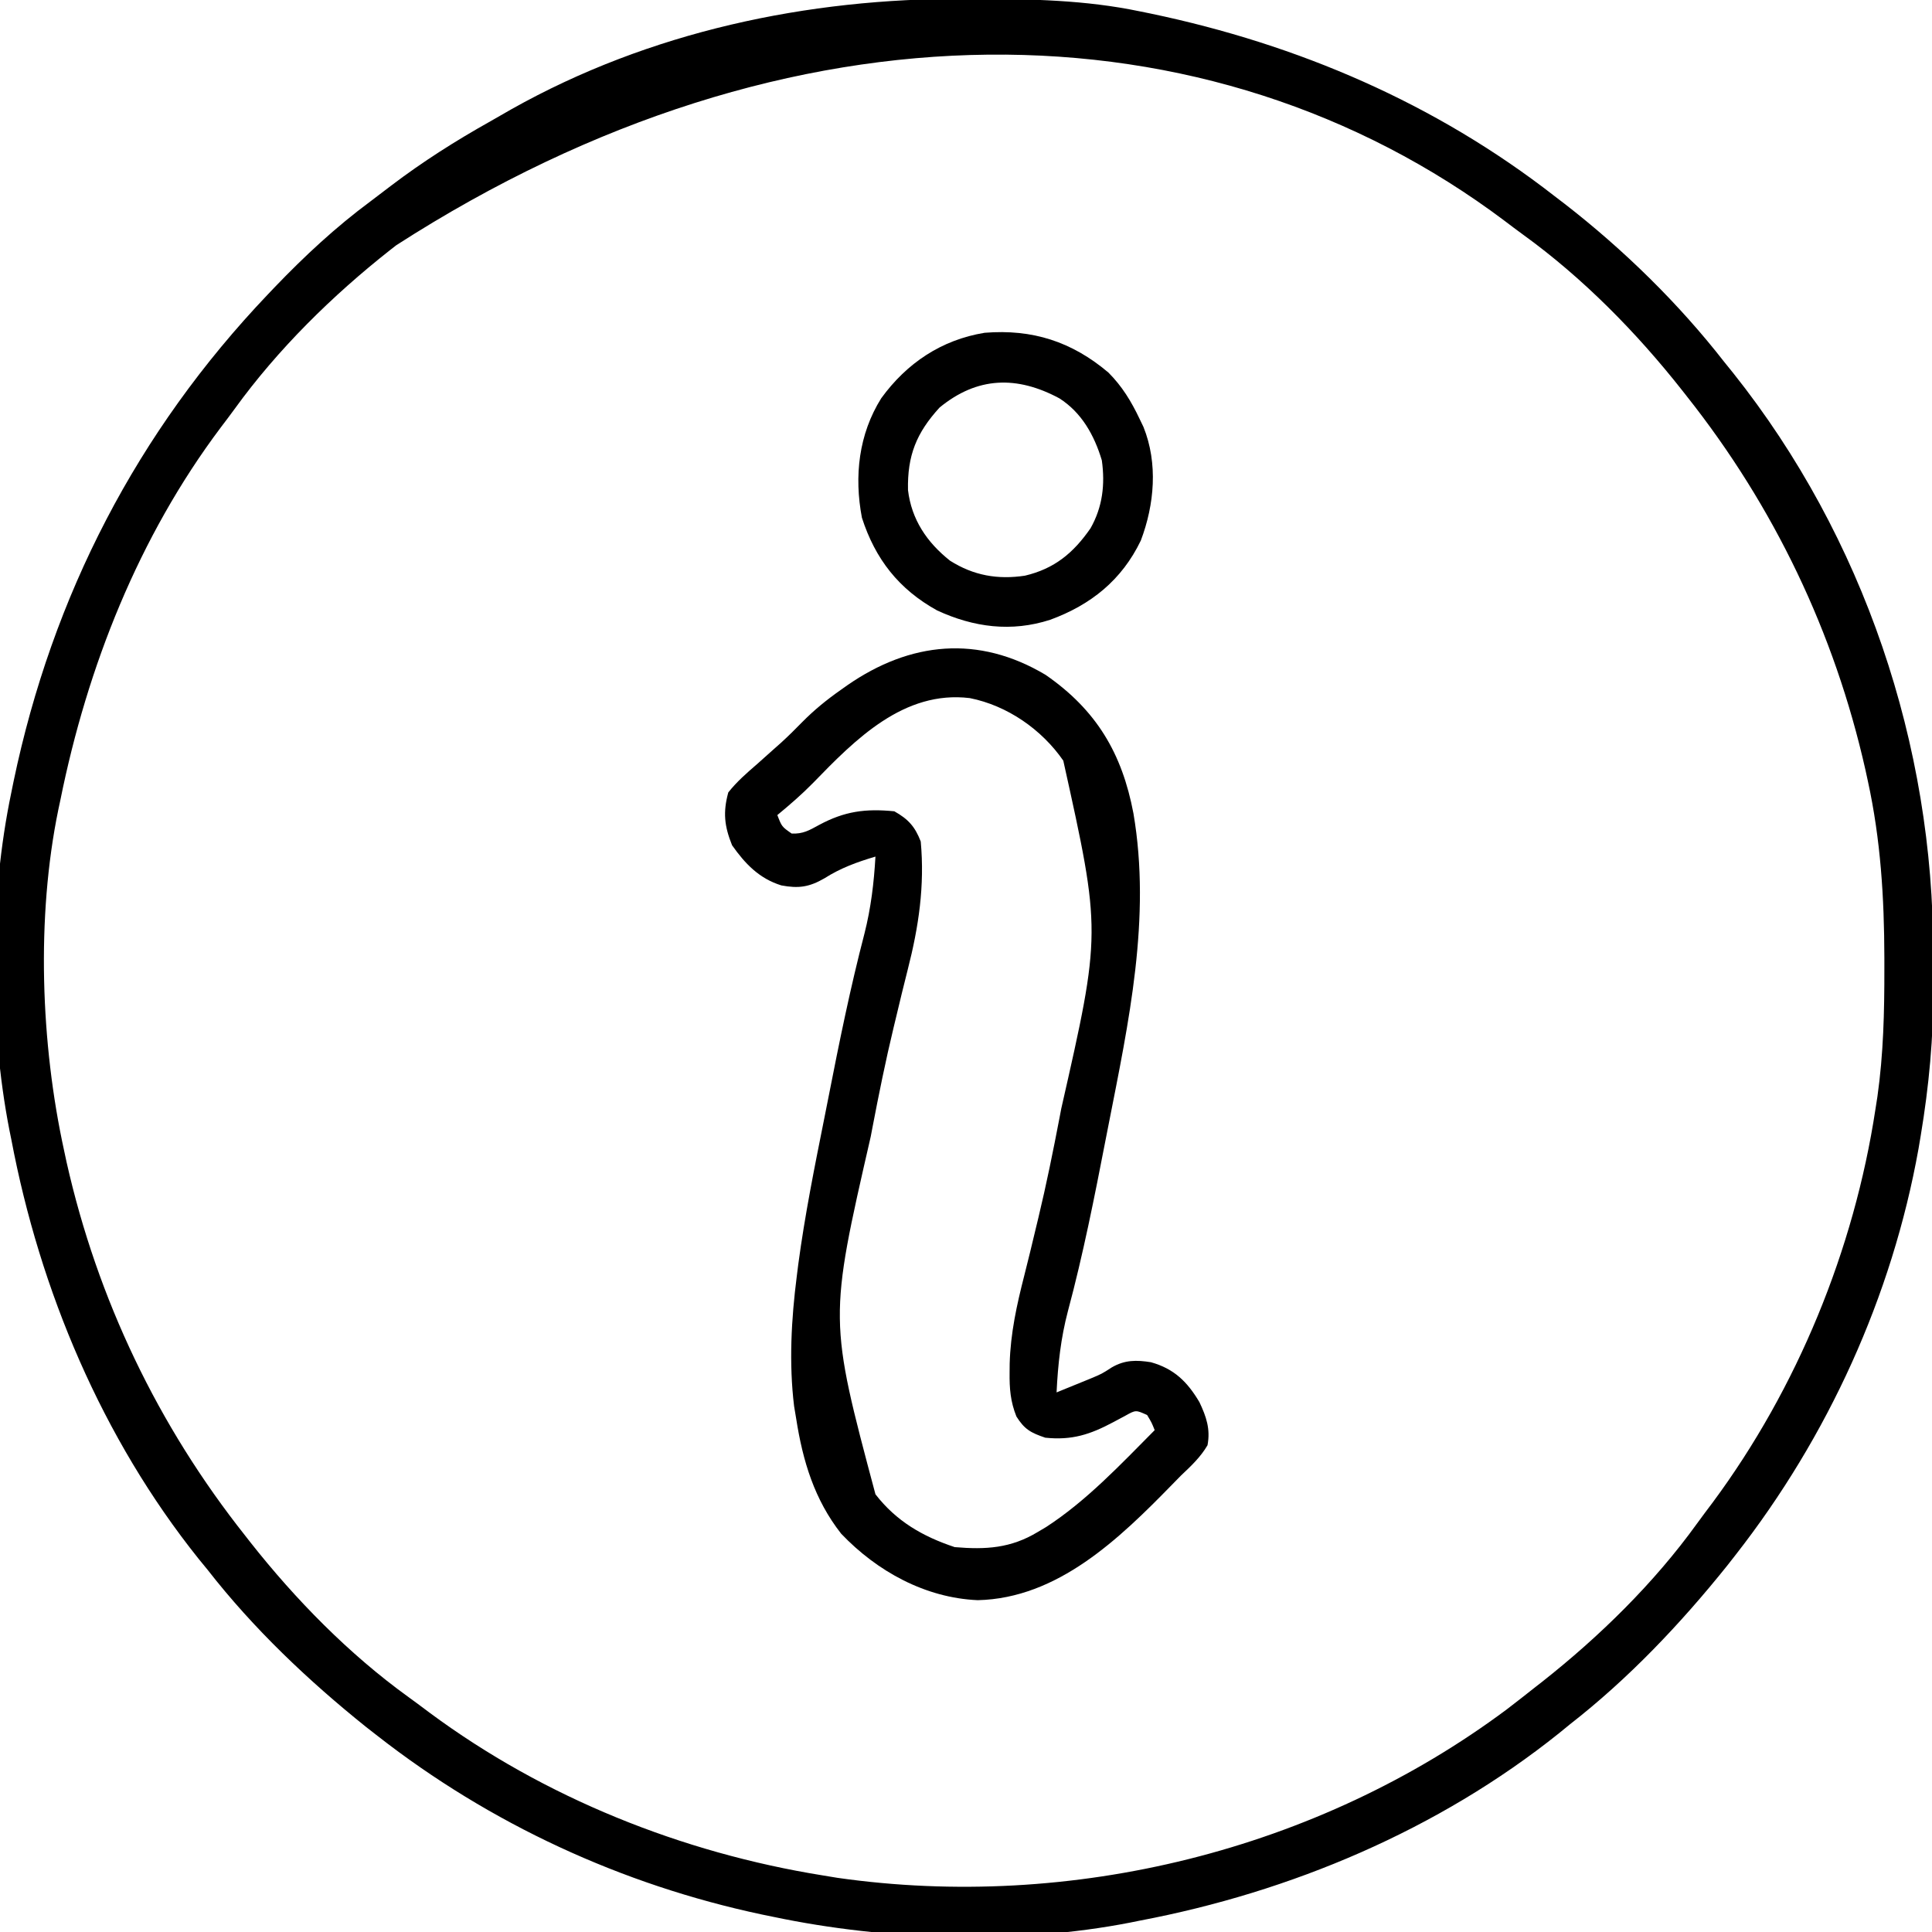
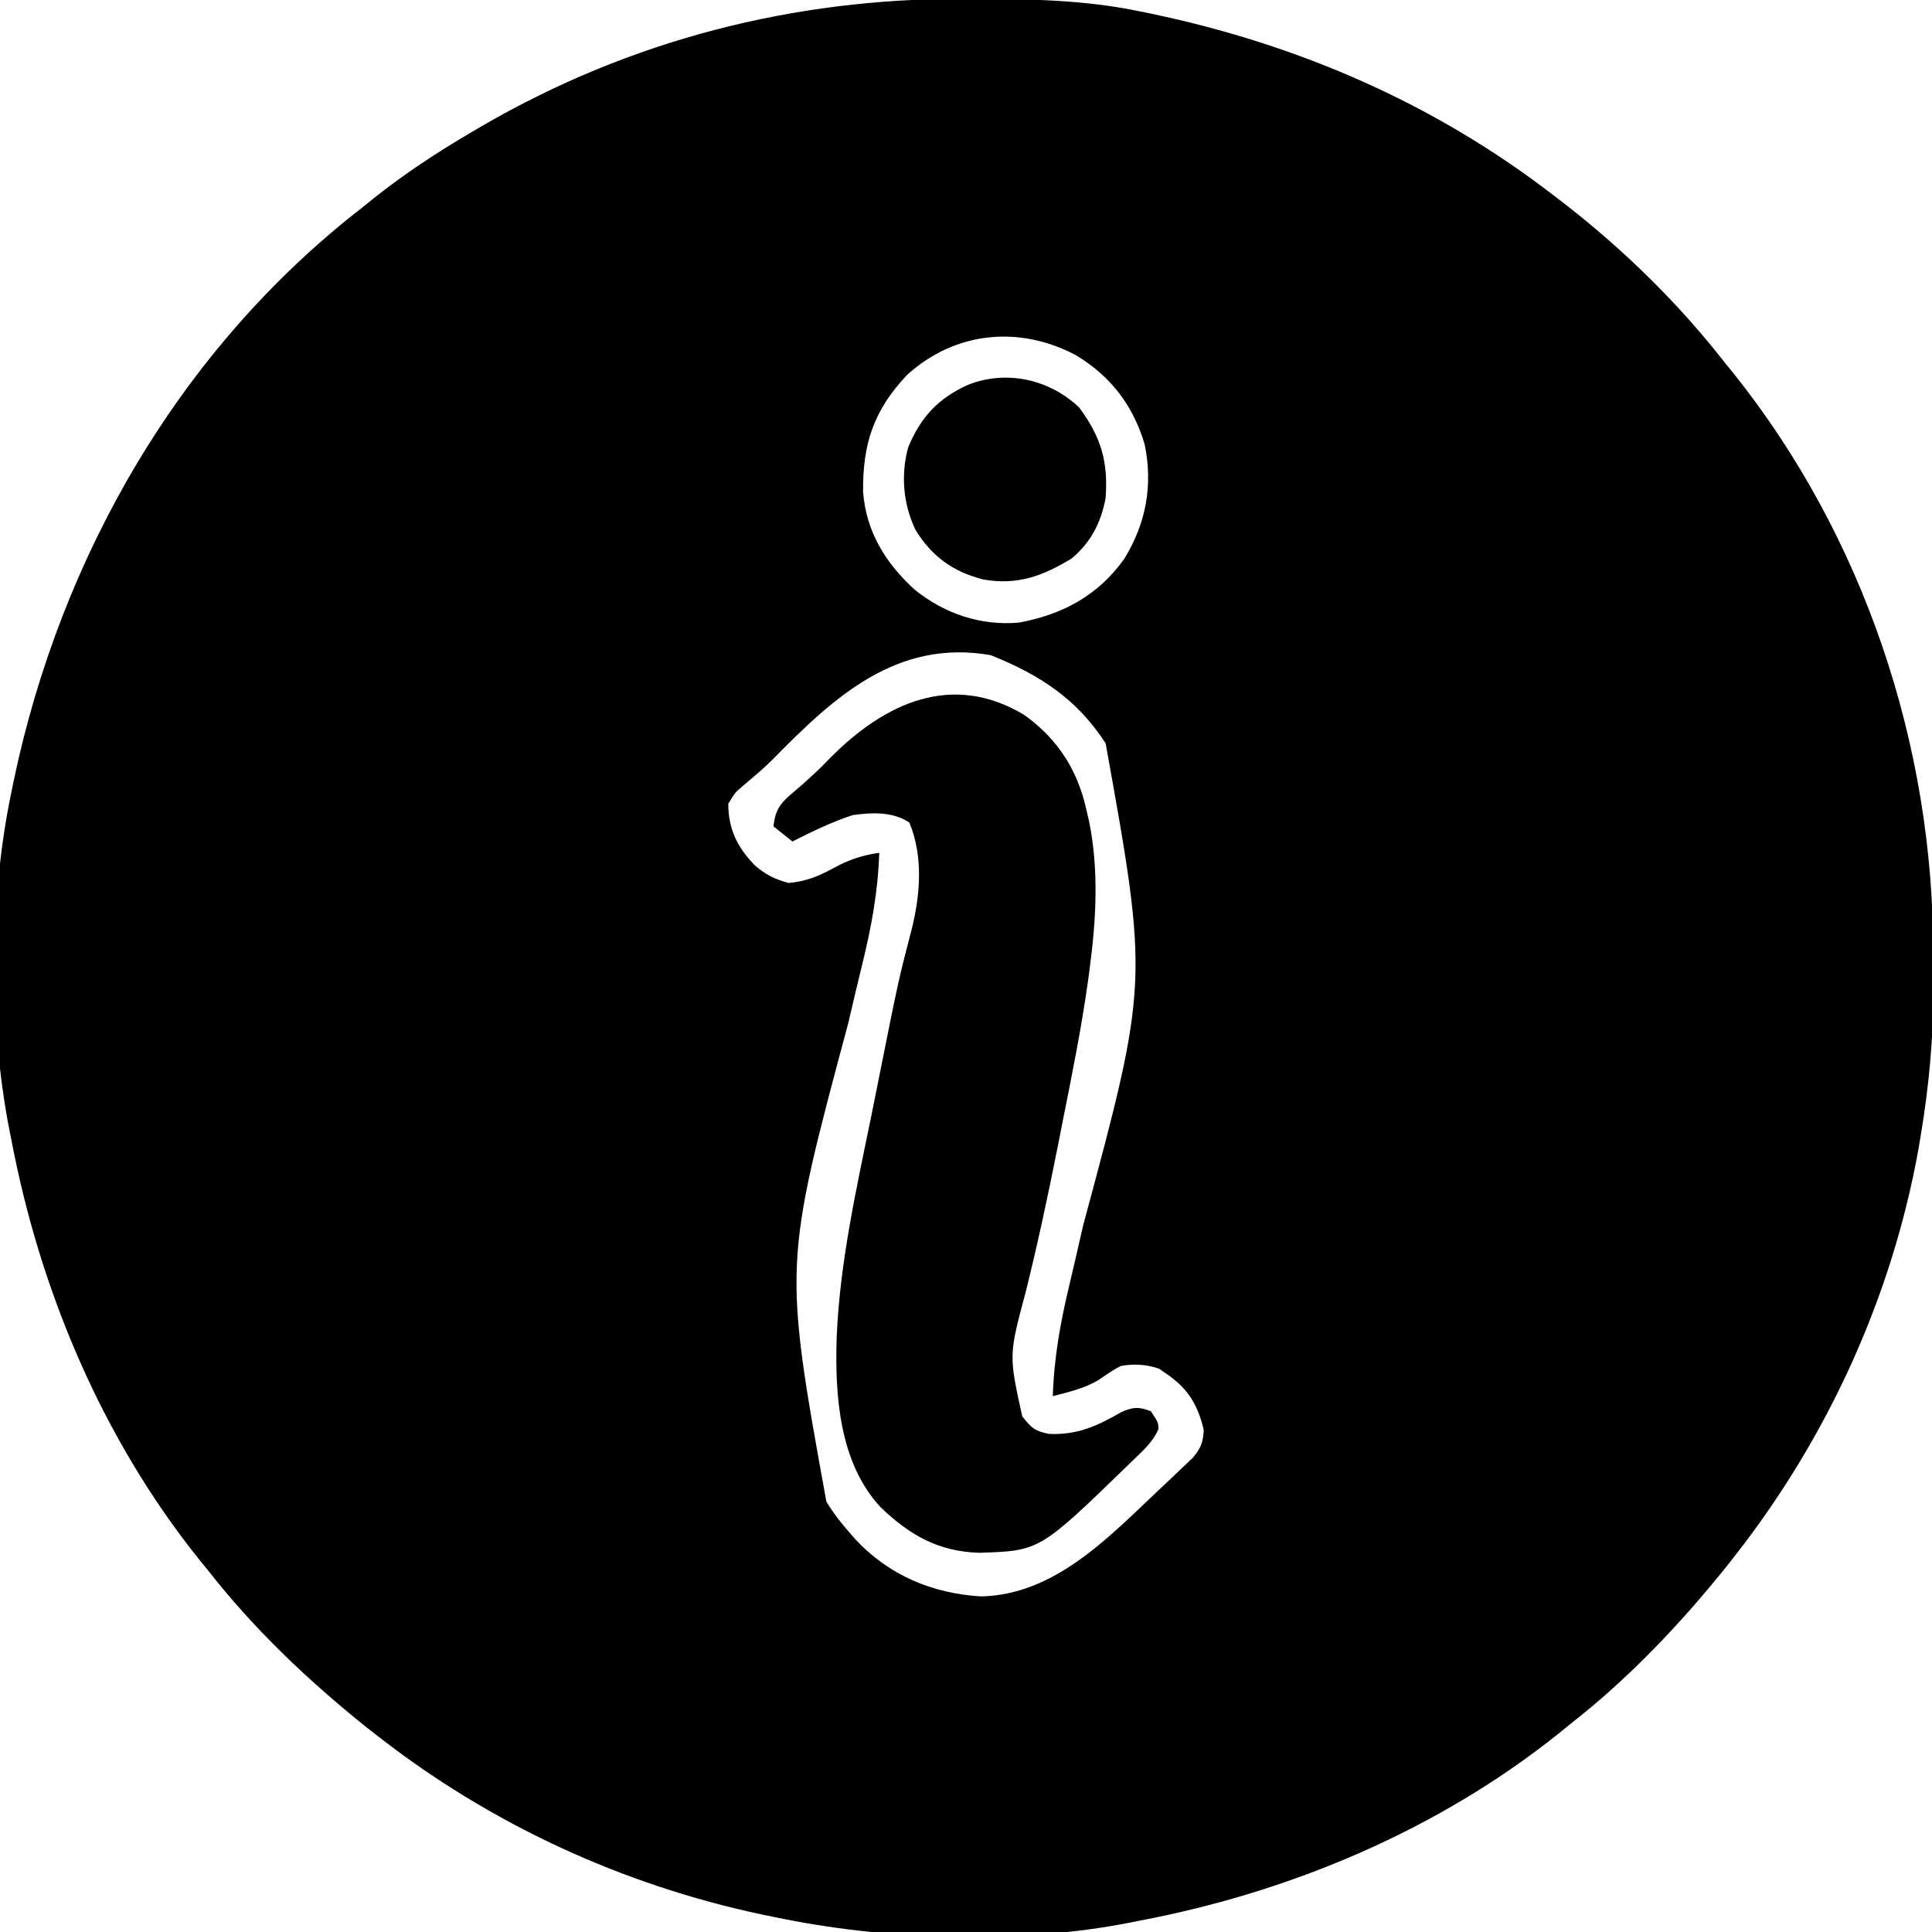
<svg xmlns="http://www.w3.org/2000/svg" version="1.1" width="512" height="512" viewBox="0 0 512 512">
-   <path d="M0 0 C1.02 0 2.04 0 3.08 0.01 C17.69 0.06 32.03 0.31 46.38 3.31 C47.35 3.51 48.32 3.71 49.33 3.91 C88.39 12.08 124.82 27.71 156.38 52.31 C157.26 52.99 158.14 53.66 159.05 54.35 C174.64 66.45 189.27 80.75 201.38 96.31 C202.15 97.27 202.93 98.23 203.73 99.22 C238.26 142.63 256.81 197.76 256.69 253.04 C256.69 255.98 256.71 258.92 256.74 261.86 C256.78 275.23 255.58 288.13 253.38 301.31 C253.09 303.02 253.09 303.02 252.8 304.76 C245.78 343.87 228.8 381.05 204.38 412.31 C203.62 413.28 202.86 414.26 202.07 415.26 C189.74 430.64 175.94 445.19 160.38 457.31 C159.44 458.08 158.5 458.84 157.54 459.63 C125.59 485.22 86.42 501.73 46.38 509.31 C45.57 509.48 44.76 509.64 43.92 509.81 C13.88 515.68 -20.76 514.59 -50.62 508.31 C-52.15 508 -52.15 508 -53.7 507.68 C-90.85 499.79 -125.71 483.68 -155.62 460.31 C-156.6 459.55 -157.57 458.79 -158.57 458.01 C-173.95 445.68 -188.5 431.88 -200.62 416.31 C-201.77 414.91 -201.77 414.91 -202.94 413.48 C-228.53 381.52 -245.04 342.36 -252.62 302.31 C-252.79 301.5 -252.95 300.69 -253.12 299.86 C-258.59 271.87 -258.47 238.22 -252.62 210.31 C-252.43 209.34 -252.23 208.36 -252.02 207.36 C-241.73 158.14 -219.29 114.71 -184.62 78.31 C-184.05 77.71 -183.48 77.11 -182.9 76.5 C-174.9 68.16 -166.68 60.51 -157.39 53.63 C-155.59 52.28 -153.8 50.91 -152.01 49.54 C-143.6 43.15 -134.86 37.61 -125.65 32.45 C-123.79 31.4 -121.94 30.34 -120.09 29.26 C-83.49 8.69 -41.64 -0.16 0 0 Z M-150.62 65.31 C-151.43 65.94 -151.43 65.94 -152.26 66.59 C-167.56 78.65 -182.02 92.88 -193.45 108.69 C-194.64 110.33 -195.86 111.94 -197.08 113.54 C-218.86 142.52 -232.48 176.97 -239.62 212.31 C-239.8 213.15 -239.98 213.98 -240.16 214.84 C-246.05 243.43 -244.84 276.9 -238.62 305.31 C-238.41 306.3 -238.2 307.28 -237.98 308.3 C-229.79 344.66 -213.75 378.14 -190.62 407.31 C-190.2 407.85 -189.78 408.39 -189.35 408.94 C-177.33 424.19 -163.15 438.67 -147.39 450.04 C-145.49 451.41 -143.63 452.81 -141.76 454.21 C-111.36 476.73 -74.89 491.31 -37.62 497.31 C-36.32 497.53 -35.02 497.74 -33.68 497.96 C28.19 506.79 93.53 490.74 143.69 453.31 C146.27 451.34 148.83 449.33 151.38 447.31 C151.91 446.89 152.45 446.47 153.01 446.04 C168.26 434.02 182.74 419.84 194.1 404.07 C195.47 402.18 196.87 400.32 198.28 398.45 C220.68 368.21 235.72 331.5 241.38 294.31 C241.55 293.19 241.73 292.07 241.91 290.92 C243.51 279.61 243.77 268.41 243.75 257 C243.75 256.03 243.75 255.07 243.75 254.07 C243.71 238.18 242.78 222.89 239.38 207.31 C239.16 206.33 238.95 205.34 238.73 204.32 C230.54 167.96 214.5 134.48 191.38 105.31 C190.95 104.77 190.53 104.24 190.1 103.68 C178.03 88.37 163.8 73.92 148 62.49 C146.36 61.3 144.75 60.08 143.14 58.86 C65.02 0.14 -45.97 -2.07 -150.62 65.31 Z " fill="currentColor" transform="translate(255.625,-0.3125)" />
-   <path d="M0 0 C13.49 9.33 20.29 20.8 23.3 36.73 C28.04 64.5 22.04 92.08 16.68 119.36 C16.43 120.6 16.19 121.85 15.94 123.13 C12.98 138.38 9.97 153.6 5.94 168.61 C4.05 175.79 3.28 182.76 2.93 190.17 C4.23 189.64 4.23 189.64 5.57 189.09 C7.65 188.25 9.73 187.4 11.81 186.55 C14.92 185.25 14.92 185.25 17.58 183.53 C21.01 181.54 24.12 181.56 27.93 182.17 C34.06 183.89 37.56 187.32 40.78 192.74 C42.61 196.61 43.74 199.88 42.93 204.17 C41.07 207.34 38.59 209.66 35.93 212.17 C35.13 212.99 34.33 213.8 33.51 214.64 C19.53 228.97 3.22 244.74 -17.95 245.23 C-31.85 244.64 -44.65 237.6 -54.16 227.61 C-61.25 218.57 -64.32 208.38 -66.07 197.17 C-66.26 196.06 -66.44 194.96 -66.63 193.82 C-68.02 182.4 -67.37 170.76 -65.92 159.38 C-65.79 158.36 -65.66 157.34 -65.53 156.28 C-63.8 143.32 -61.23 130.52 -58.66 117.7 C-58.26 115.73 -57.87 113.77 -57.49 111.8 C-54.65 97.3 -51.71 82.86 -47.98 68.56 C-46.26 61.77 -45.47 55.15 -45.07 48.17 C-49.96 49.63 -54.24 51.17 -58.57 53.92 C-62.62 56.26 -65.43 56.67 -70.01 55.81 C-75.88 53.99 -79.61 50.08 -83.07 45.17 C-85.11 40.09 -85.51 36.45 -84.07 31.17 C-81.83 28.33 -79.18 26.03 -76.45 23.67 C-75.04 22.41 -73.63 21.15 -72.22 19.89 C-71.18 18.96 -71.18 18.96 -70.11 18.02 C-68.16 16.24 -66.31 14.41 -64.47 12.52 C-61.32 9.33 -57.99 6.62 -54.32 4.04 C-53.72 3.62 -53.12 3.19 -52.5 2.75 C-35.82 -8.79 -17.79 -10.6 0 0 Z M-61.62 28.67 C-64.62 31.72 -67.77 34.45 -71.07 37.17 C-69.89 40.24 -69.89 40.24 -67.27 42.07 C-64.28 42.2 -62.62 41.22 -60.01 39.79 C-53.27 36.16 -47.73 35.41 -40.07 36.17 C-36.36 38.25 -34.58 40.25 -33.07 44.17 C-31.99 55.93 -33.61 66.77 -36.52 78.14 C-37.6 82.35 -38.61 86.59 -39.62 90.82 C-39.83 91.68 -40.04 92.54 -40.25 93.43 C-42.38 102.27 -44.18 111.17 -45.89 120.11 C-46.03 120.85 -46.17 121.6 -46.32 122.37 C-57.44 170.83 -57.44 170.83 -45.07 217.17 C-39.53 224.32 -32.58 228.33 -24.07 231.17 C-15.82 231.87 -9.22 231.48 -2.07 227.17 C-0.96 226.51 -0.96 226.51 0.17 225.84 C10.91 218.87 19.95 209.21 28.93 200.17 C28.13 198.17 28.13 198.17 26.93 196.17 C23.93 194.8 23.93 194.8 21.15 196.35 C19.58 197.19 19.58 197.19 17.99 198.04 C11.82 201.33 7.01 202.91 -0.07 202.17 C-3.89 200.87 -5.56 199.98 -7.71 196.56 C-9.3 192.6 -9.57 189.14 -9.52 184.94 C-9.51 184.16 -9.5 183.37 -9.5 182.56 C-9.28 174.51 -7.62 166.97 -5.63 159.2 C-4.55 154.98 -3.54 150.75 -2.53 146.52 C-2.21 145.22 -2.21 145.22 -1.9 143.91 C0.23 135.06 2.03 126.16 3.74 117.23 C3.88 116.48 4.02 115.74 4.17 114.97 C14.79 68.21 14.79 68.21 4.71 22.75 C-1.01 14.48 -10.12 8.15 -20.07 6.17 C-37.55 4.06 -50.41 17.11 -61.62 28.67 Z " fill="currentColor" transform="translate(277.0742,178.832)" />
-   <path d="M0 0 C3.65 3.66 6.05 7.62 8.26 12.27 C8.6 12.98 8.94 13.68 9.29 14.41 C13.17 24.05 12.21 34.97 8.59 44.52 C3.54 55.01 -4.64 61.56 -15.43 65.52 C-25.72 68.84 -35.68 67.52 -45.38 63.05 C-55.54 57.43 -61.78 49.44 -65.32 38.48 C-67.42 27.48 -66.17 16.33 -60.2 6.81 C-53.45 -2.49 -44.25 -8.67 -32.8 -10.54 C-20.12 -11.56 -9.69 -8.2 0 0 Z M-44.74 9.27 C-50.89 15.99 -53.3 22.02 -53.11 31.14 C-52.18 38.97 -48.08 45.01 -41.97 49.86 C-35.75 53.79 -29.36 54.92 -22.12 53.83 C-14.3 51.98 -9.29 47.84 -4.74 41.27 C-1.54 35.62 -0.85 29.67 -1.74 23.27 C-3.72 16.66 -7.07 10.61 -13 6.83 C-24.2 0.81 -34.73 1.04 -44.74 9.27 Z " fill="currentColor" transform="translate(293.7383,98.73047)" />
+   <path d="M0 0 C1.02 0 2.04 0 3.08 0.01 C17.69 0.06 32.03 0.31 46.38 3.31 C47.35 3.51 48.32 3.71 49.33 3.91 C88.48 12.1 124.7 27.79 156.38 52.31 C157.26 52.99 158.15 53.66 159.06 54.36 C174.65 66.47 189.26 80.75 201.38 96.31 C202.52 97.72 202.52 97.72 203.69 99.15 C238.32 142.39 256.81 197.89 256.69 253.04 C256.69 255.98 256.71 258.92 256.74 261.86 C256.78 275.23 255.58 288.13 253.38 301.31 C253.09 303.02 253.09 303.02 252.8 304.76 C245.78 343.87 228.8 381.05 204.38 412.31 C203.62 413.28 202.86 414.26 202.07 415.26 C189.74 430.64 175.94 445.19 160.38 457.31 C159.44 458.08 158.5 458.84 157.54 459.63 C125.59 485.22 86.42 501.73 46.38 509.31 C45.57 509.48 44.76 509.64 43.92 509.81 C13.88 515.68 -20.76 514.59 -50.62 508.31 C-52.15 508 -52.15 508 -53.7 507.68 C-90.85 499.79 -125.71 483.68 -155.62 460.31 C-156.6 459.55 -157.57 458.79 -158.57 458.01 C-173.95 445.68 -188.5 431.88 -200.62 416.31 C-201.77 414.91 -201.77 414.91 -202.94 413.48 C-228.53 381.52 -245.04 342.36 -252.62 302.31 C-252.79 301.5 -252.95 300.69 -253.12 299.86 C-258.59 271.87 -258.47 238.22 -252.62 210.31 C-252.43 209.34 -252.23 208.36 -252.02 207.36 C-239.58 147.89 -208.03 92.82 -159.62 55.31 C-158.63 54.51 -157.64 53.72 -156.62 52.89 C-148.38 46.32 -139.71 40.64 -130.62 35.31 C-129.81 34.84 -129 34.36 -128.17 33.87 C-88.79 10.94 -45.38 -0.17 0 0 Z M-15.18 99.61 C-24.08 108.99 -27.02 117.9 -26.9 130.64 C-26.1 141.22 -20.96 149.52 -13.25 156.56 C-5.35 162.94 4.2 166.19 14.38 165.31 C26.02 163.17 35.48 158.08 42.38 148.31 C48.1 138.93 49.92 129.04 47.76 118.22 C44.76 107.9 38.8 100.06 29.59 94.49 C14.61 86.51 -2.38 88.07 -15.18 99.61 Z M-50.96 201.69 C-53.5 204.17 -56.21 206.45 -58.93 208.73 C-60.85 210.4 -60.85 210.4 -62.62 213.31 C-62.64 220.02 -60.17 224.95 -55.55 229.68 C-52.61 232.18 -50.38 233.29 -46.62 234.31 C-42.01 233.9 -38.67 232.51 -34.62 230.31 C-30.53 228.09 -27.22 226.99 -22.62 226.31 C-22.94 236.6 -24.7 246.02 -27.15 255.98 C-28.2 260.25 -29.2 264.54 -30.21 268.82 C-30.51 270.13 -30.51 270.13 -30.83 271.47 C-48 335.5 -48 335.5 -36.62 398.31 C-34.83 401.19 -32.87 403.77 -30.62 406.31 C-30.1 406.92 -29.58 407.52 -29.04 408.14 C-20.13 417.75 -8.61 422.59 4.33 423.38 C23.59 422.98 37.73 408.18 50.81 395.8 C51.84 394.82 52.87 393.85 53.91 392.88 C55.32 391.56 56.73 390.22 58.12 388.88 C58.92 388.11 59.72 387.35 60.55 386.57 C62.63 384 63.2 382.59 63.38 379.31 C61.85 372.57 59.08 368.12 53.38 364.31 C52.76 363.88 52.14 363.45 51.5 363 C48.07 361.89 44.9 361.67 41.38 362.31 C39.3 363.4 37.46 364.66 35.54 366 C31.77 368.28 27.6 369.21 23.38 370.31 C23.7 360.09 25.41 350.69 27.78 340.79 C28.82 336.43 29.82 332.06 30.82 327.69 C31.13 326.31 31.13 326.31 31.46 324.91 C48.78 260.59 48.78 260.59 37.38 197.31 C29.78 185.51 19.81 179.09 6.94 173.94 C-18.01 169.56 -34.74 185.11 -50.96 201.69 Z " fill="currentColor" transform="translate(255.625,-0.3125)" />
+   <path d="M0 0 C8.97 6.43 14.27 14.81 16.55 25.53 C16.86 26.83 16.86 26.83 17.17 28.16 C19.77 40.94 19.07 54.09 17.36 66.94 C17.23 67.93 17.1 68.91 16.97 69.92 C15.25 82.4 12.77 94.74 10.3 107.09 C9.81 109.58 9.32 112.06 8.83 114.55 C6.28 127.43 3.53 140.22 0.37 152.96 C-4.11 169.66 -4.11 169.66 -0.54 185.88 C1.86 188.91 2.78 189.79 6.55 190.53 C14.03 190.87 19.4 188.41 25.79 184.71 C28.98 183.35 30.34 183.3 33.55 184.53 C35.55 187.53 35.55 187.53 35.53 189.35 C34.05 192.65 31.56 194.88 28.99 197.34 C28.45 197.87 27.9 198.41 27.34 198.95 C4.06 221.53 4.06 221.53 -11.95 222.03 C-22.8 221.7 -30.4 217.34 -38.14 209.9 C-49.07 198.07 -50.22 180.22 -49.71 164.81 C-48.88 144.98 -44.46 125.43 -40.5 106.04 C-39.93 103.19 -39.36 100.34 -38.78 97.48 C-33.31 70.1 -33.31 70.1 -29.92 57.13 C-27.57 47.83 -26.7 37.55 -30.45 28.53 C-34.73 25.58 -40.46 25.83 -45.45 26.53 C-51.01 28.37 -56.23 30.88 -61.45 33.53 C-63.1 32.21 -64.75 30.89 -66.45 29.53 C-66 24.86 -64.43 23.18 -60.88 20.21 C-57.6 17.41 -54.48 14.6 -51.51 11.46 C-36.99 -3.23 -19.1 -11.5 0 0 Z " fill="currentColor" transform="translate(271.4453,189.4727)" />
+   <path d="M0 0 C5.81 7.86 7.7 14.3 7 24 C5.79 30.49 3.09 35.74 -2 40 C-9.59 44.63 -16.43 47.17 -25.39 45.57 C-33.37 43.58 -39.18 39.41 -43.44 32.31 C-46.66 25.49 -47.33 17.75 -45.28 10.43 C-41.91 2.43 -37.37 -2.42 -29.47 -6.02 C-19.29 -10.04 -7.88 -7.51 0 0 Z " fill="currentColor" transform="translate(286,108)" />
</svg>
